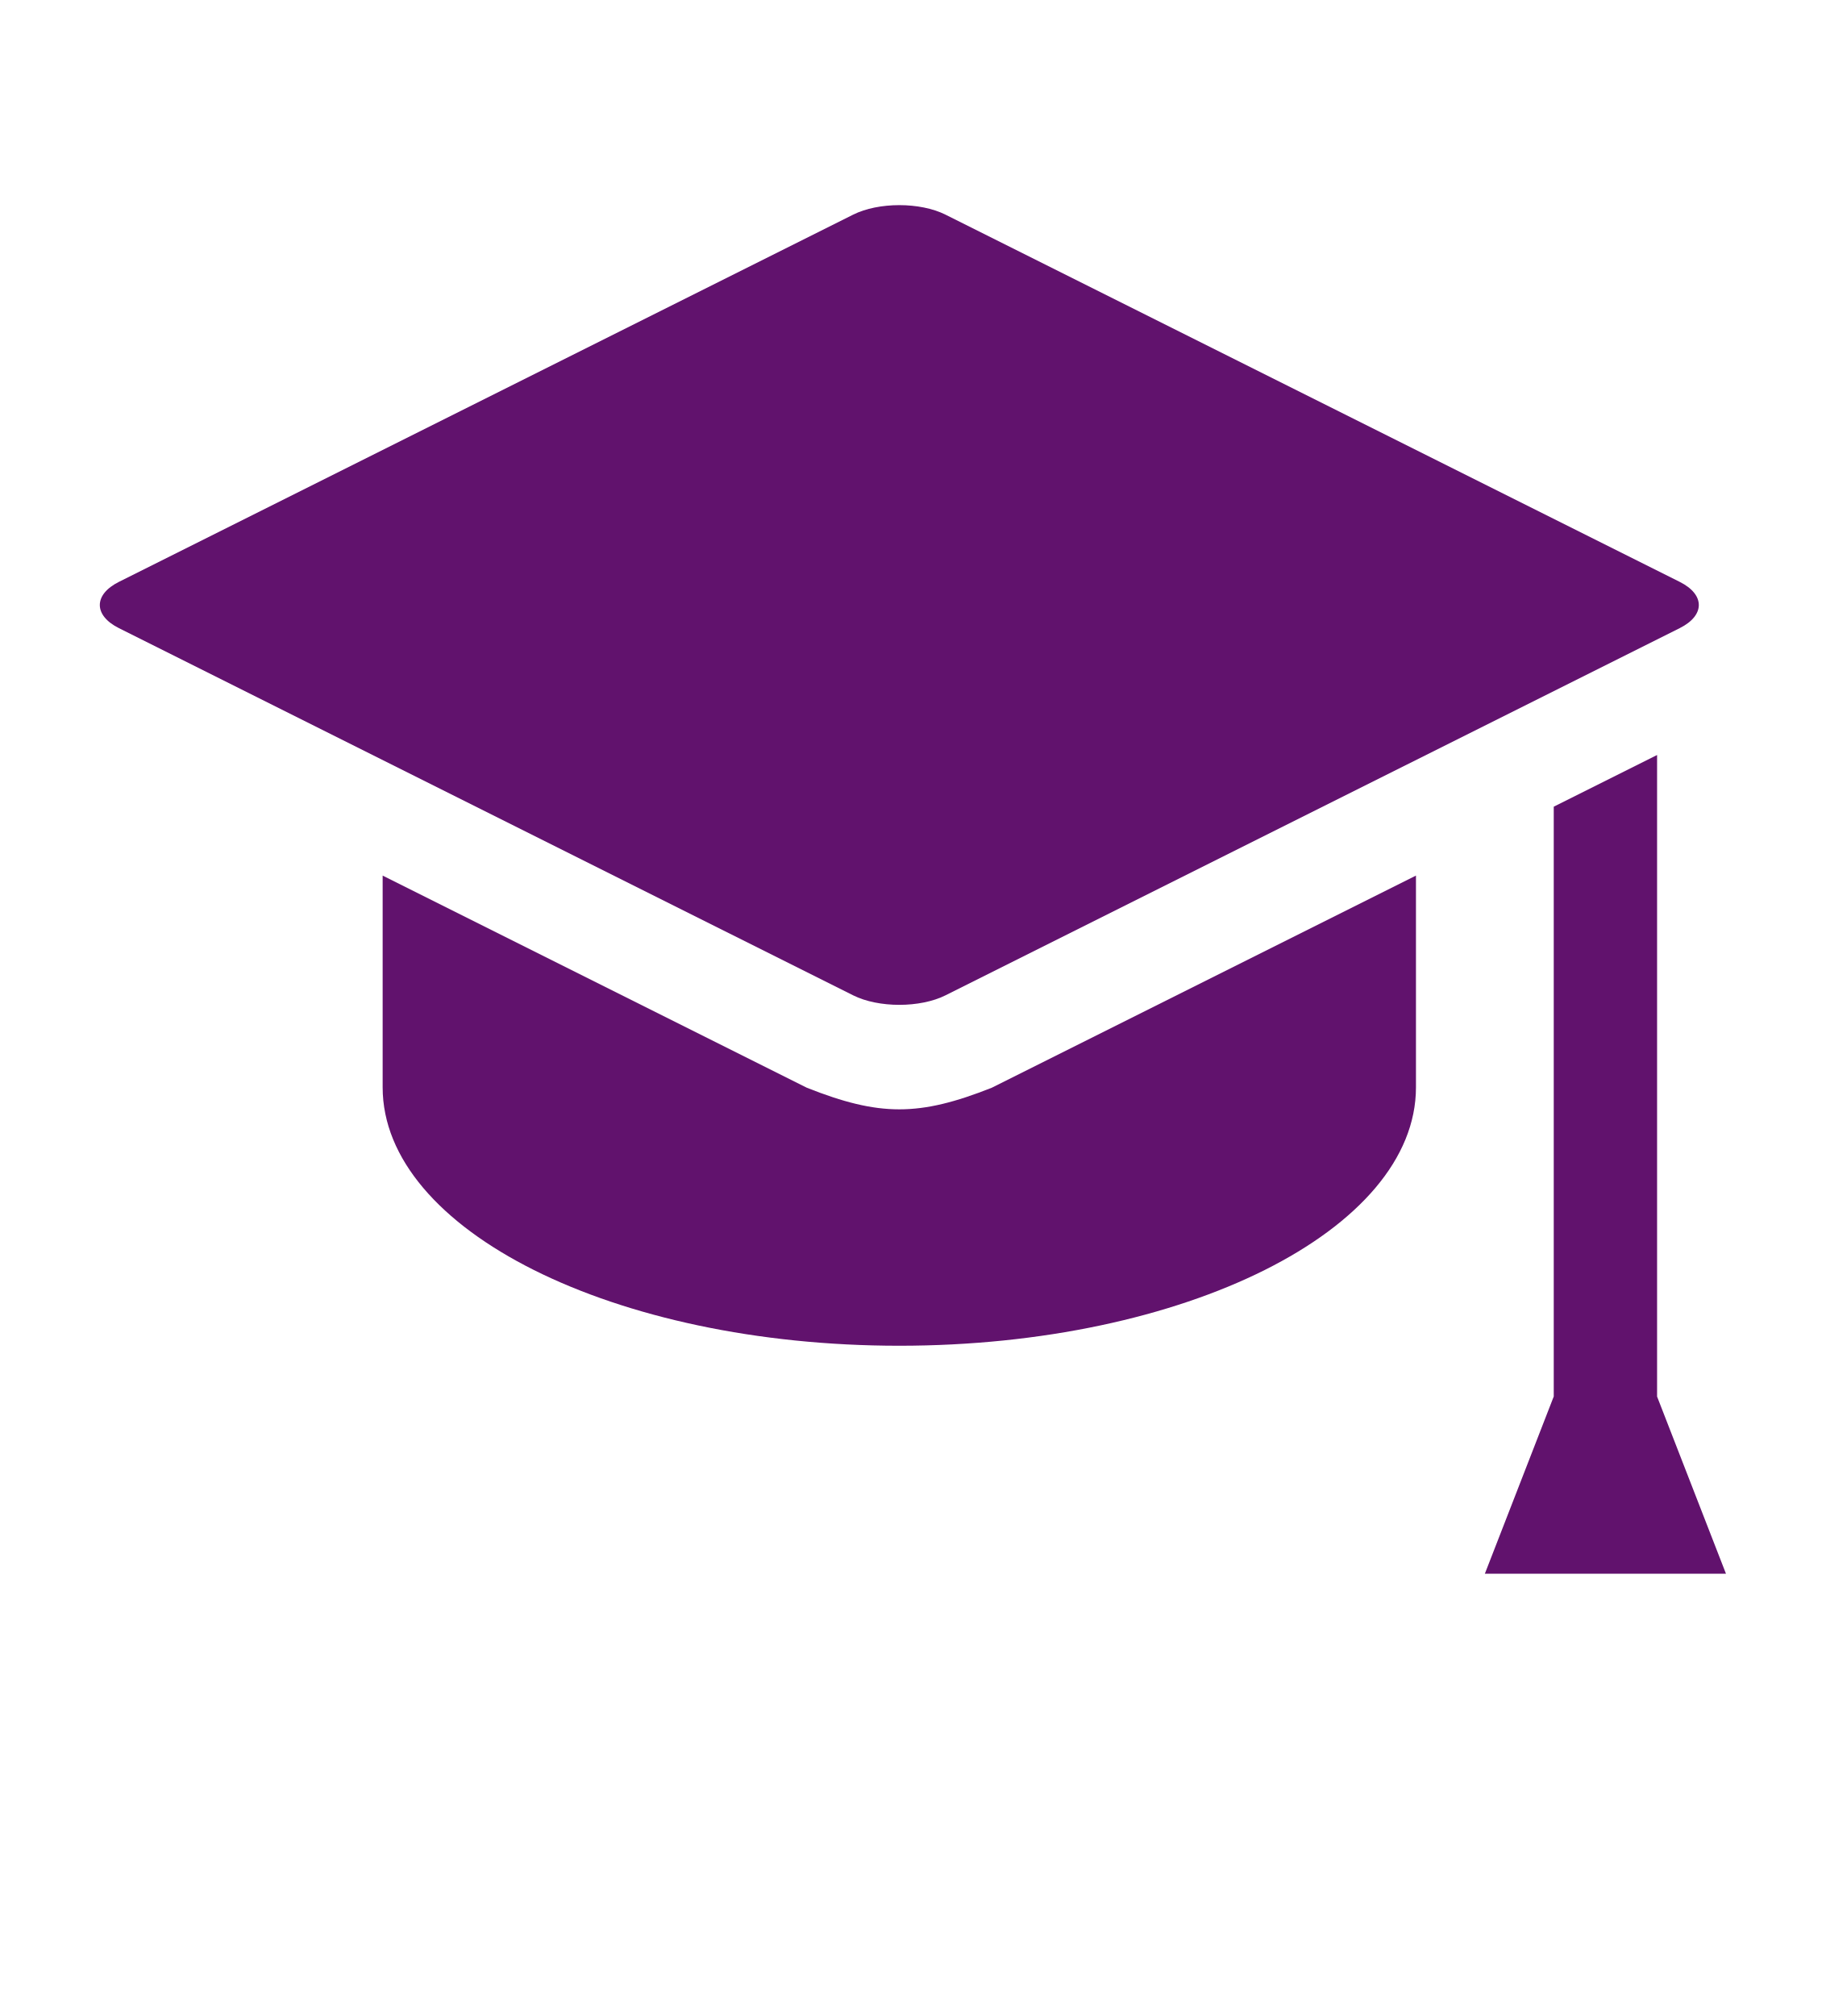
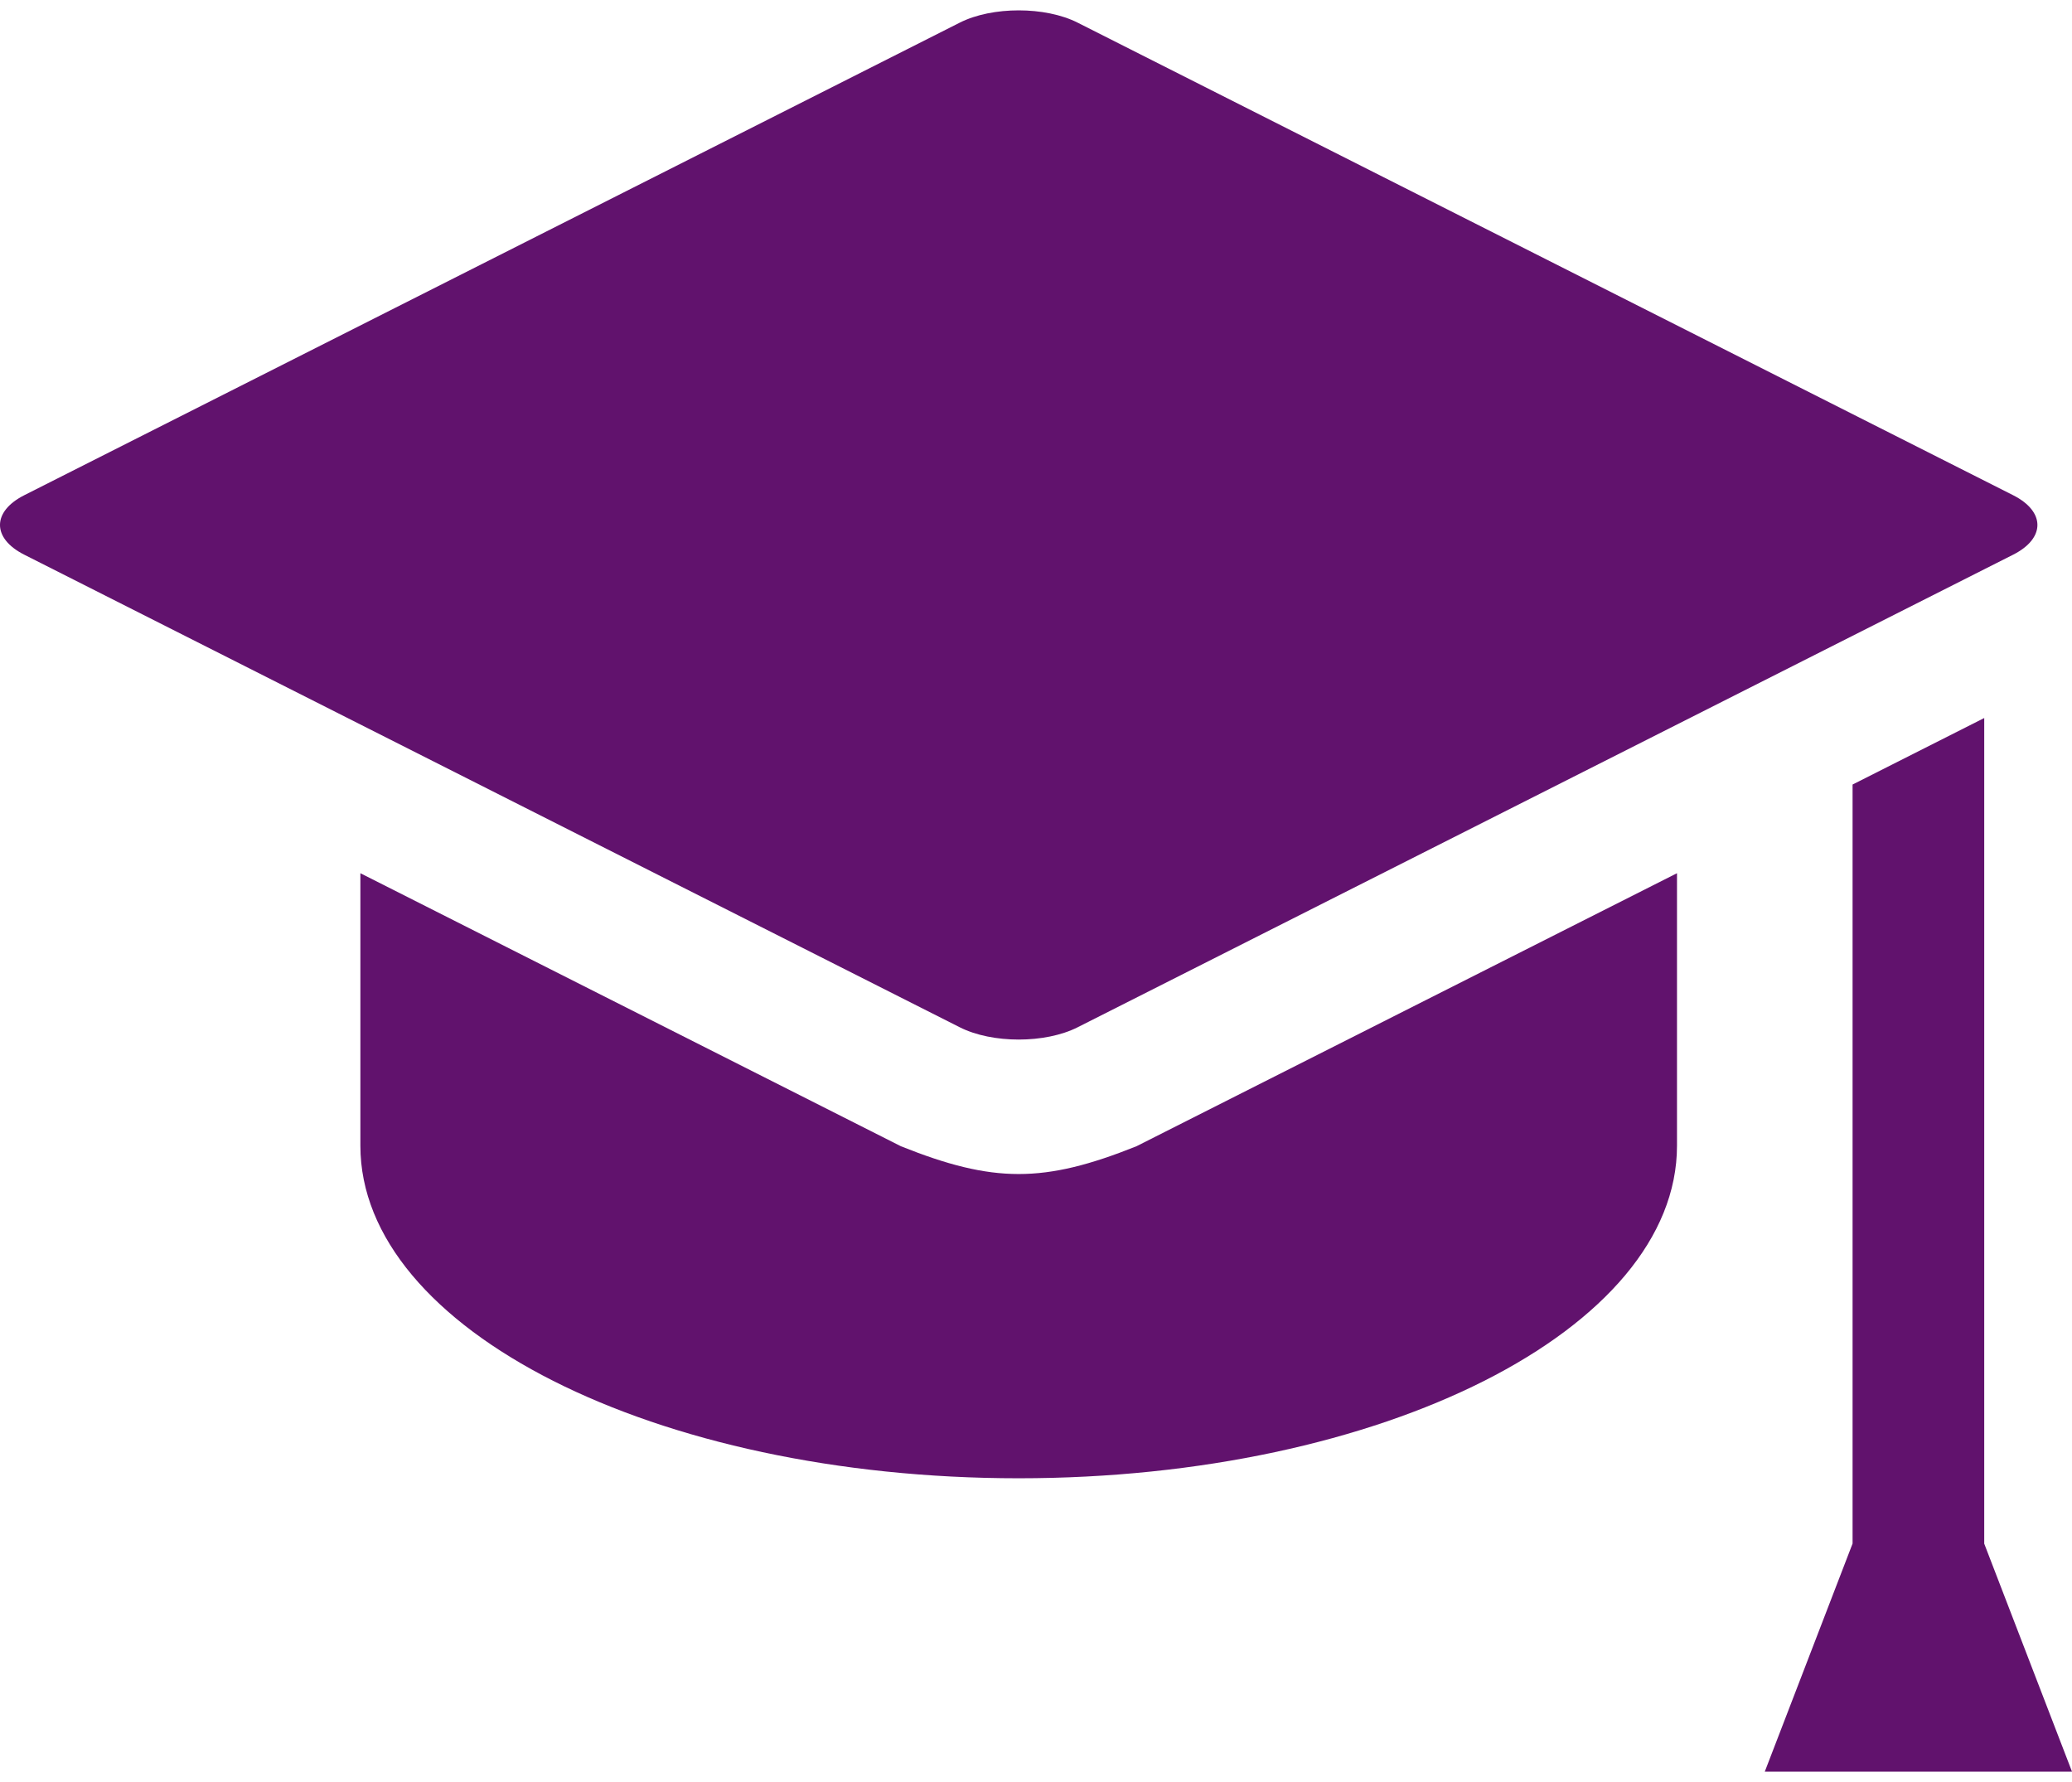
- <svg xmlns="http://www.w3.org/2000/svg" width="77" height="85" viewBox="0 0 77 85" fill="none">
-   <path d="M69.886 58.882V31.833L65.528 34.012V58.879L62.623 66.351H72.791L69.886 58.882Z" fill="#61126D" />
-   <path d="M34.028 45.862L16.138 36.917V45.845C16.138 51.862 25.893 56.74 37.927 56.74C49.962 56.74 59.717 51.862 59.717 45.845V36.917L41.825 45.863C38.762 47.076 37.091 47.076 34.028 45.862Z" fill="#61126D" />
-   <path d="M39.877 41.965L70.842 26.483C71.914 25.947 71.914 25.07 70.842 24.534L39.877 9.051C38.805 8.515 37.051 8.515 35.979 9.051L5.013 24.534C3.942 25.07 3.942 25.947 5.013 26.483L35.979 41.965C37.051 42.501 38.805 42.501 39.877 41.965Z" fill="#61126D" />
+ <svg xmlns="http://www.w3.org/2000/svg" width="100" height="86" viewBox="0 0 100 86" fill="none">
+   <path d="M95.764 74.497V34.652L89.41 37.862V74.493L85.173 85.5H100L95.764 74.497Z" fill="#61126D" />
+   <path d="M43.479 55.318L17.393 42.142V55.293C17.393 64.156 31.617 71.342 49.164 71.342C66.712 71.342 80.936 64.156 80.936 55.293V42.142L54.848 55.319C50.382 57.106 47.945 57.106 43.479 55.318Z" fill="#61126D" />
+   <path d="M52.007 49.578L97.158 26.77C98.722 25.981 98.722 24.689 97.158 23.899L52.007 1.092C50.444 0.303 47.887 0.303 46.323 1.092L1.172 23.899C-0.391 24.689 -0.391 25.981 1.172 26.77L46.323 49.578C47.887 50.367 50.444 50.367 52.007 49.578Z" fill="#61126D" />
</svg>
